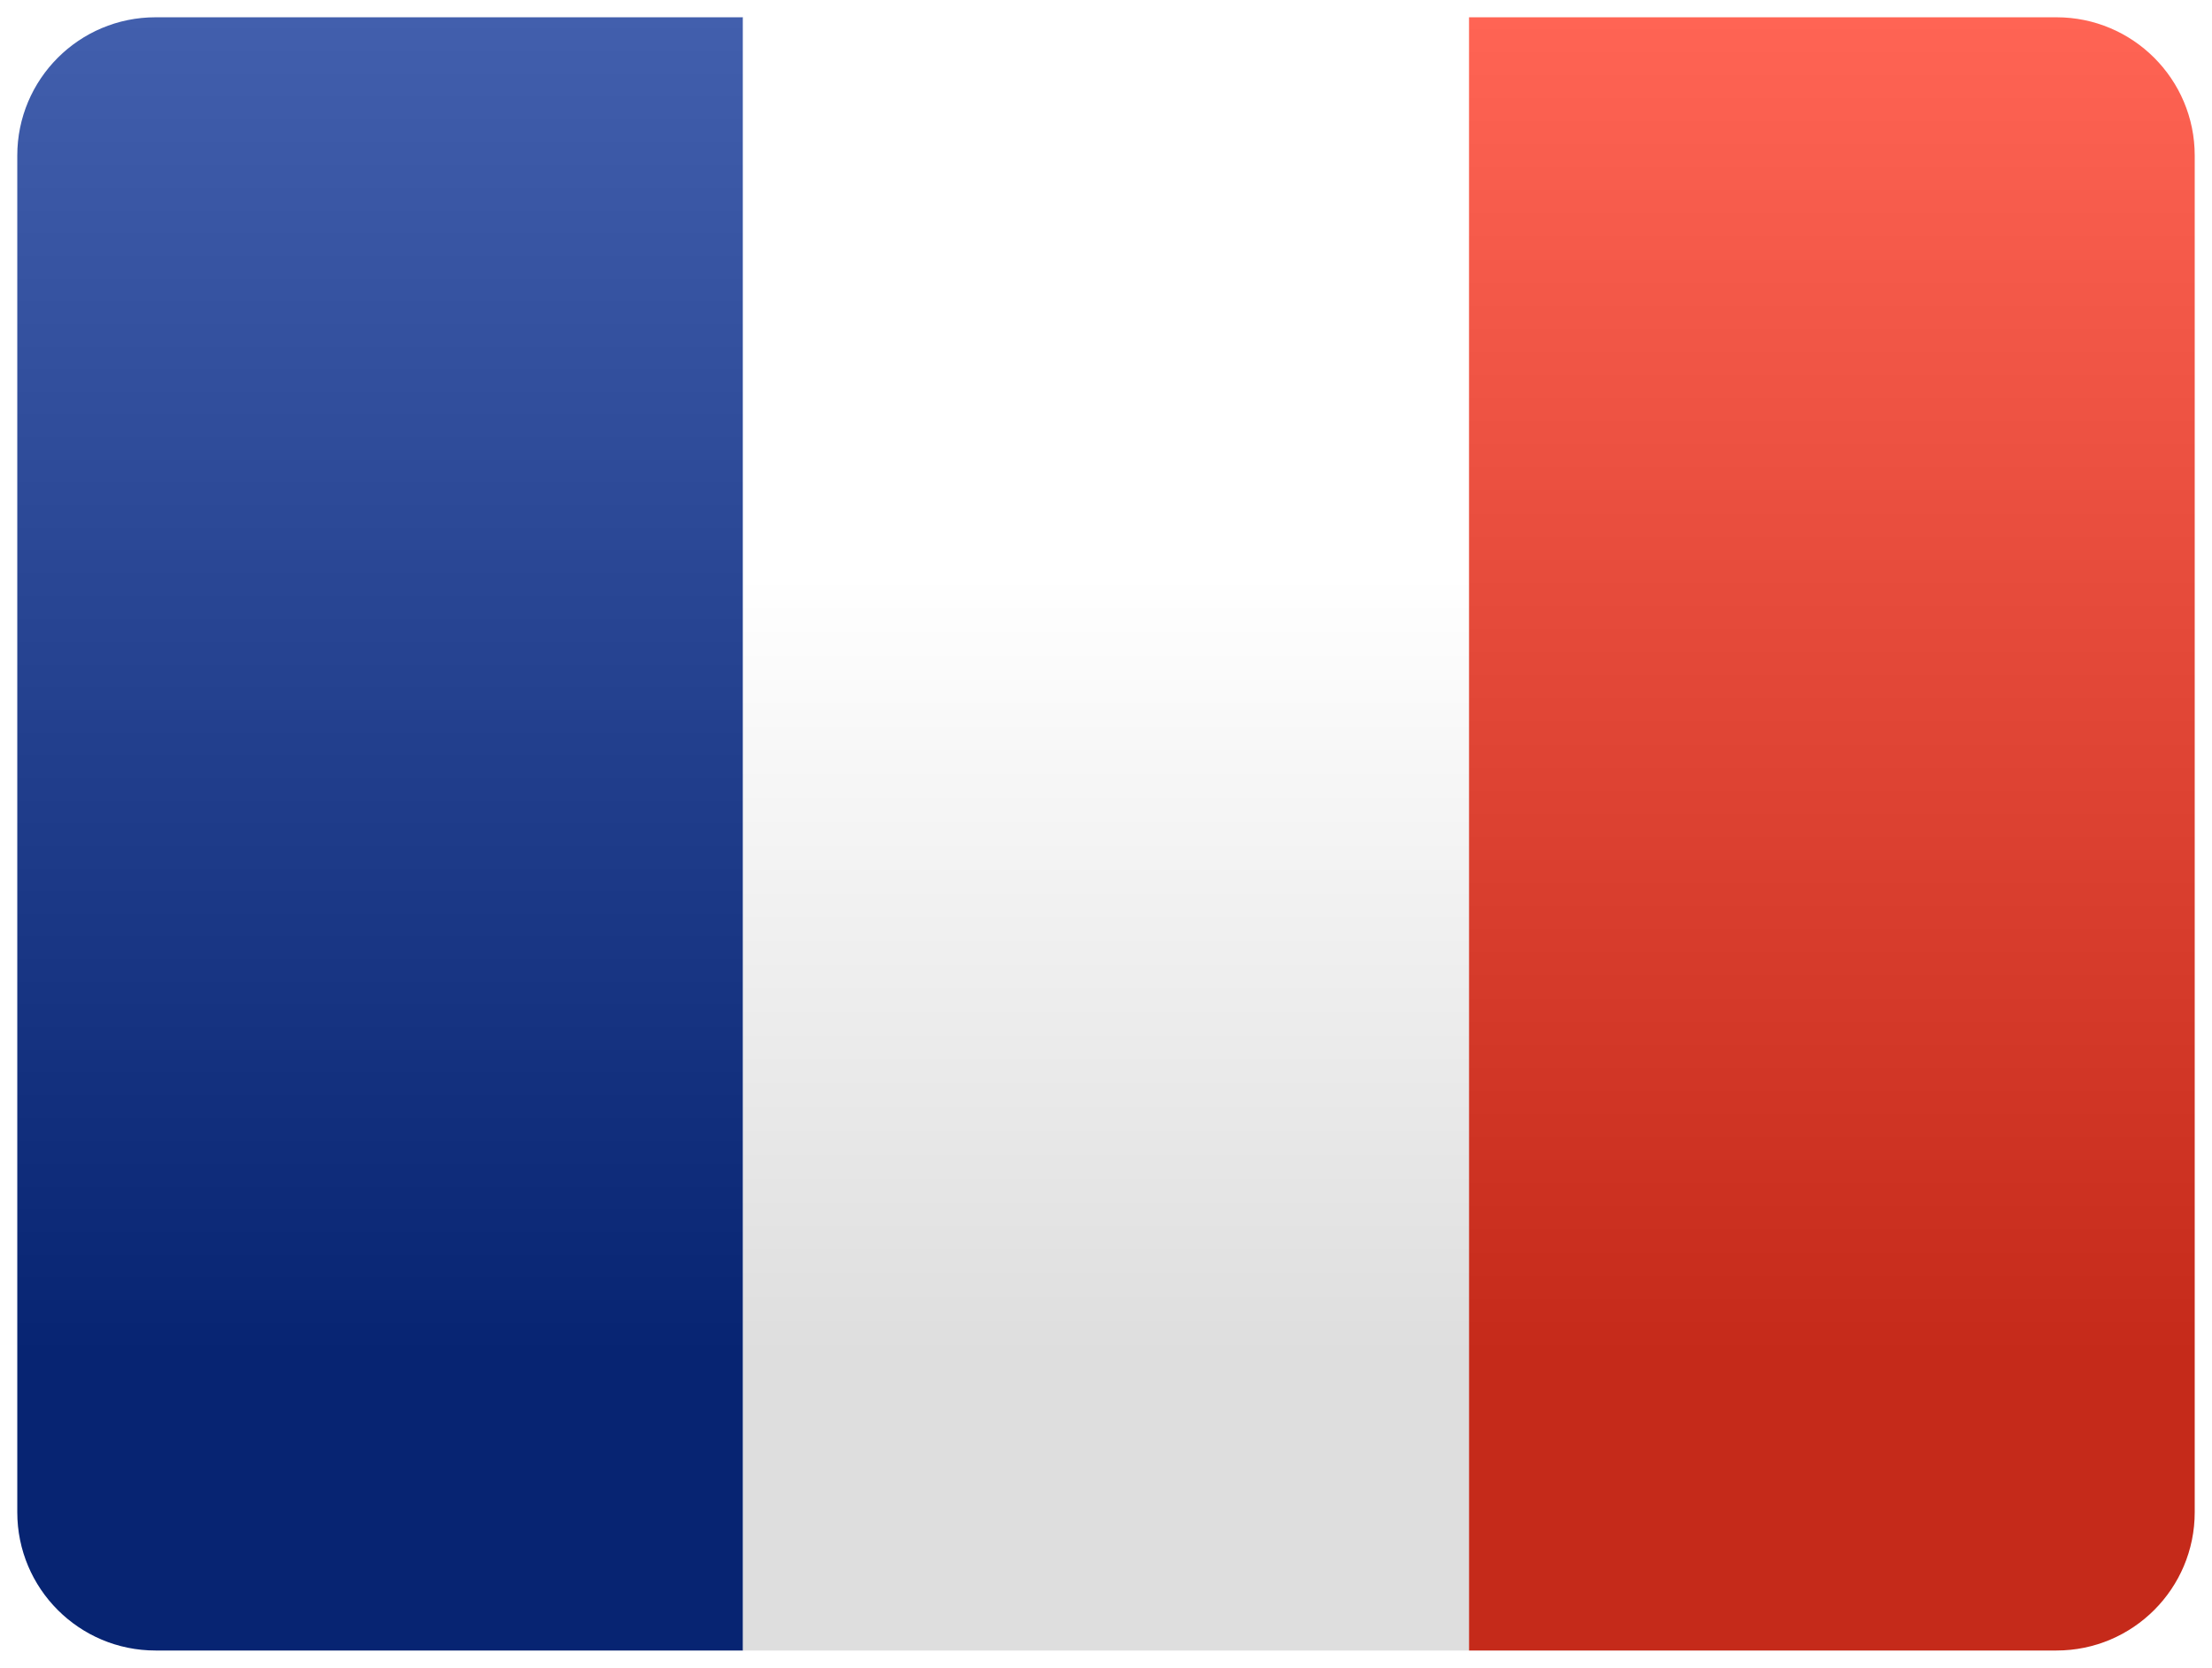
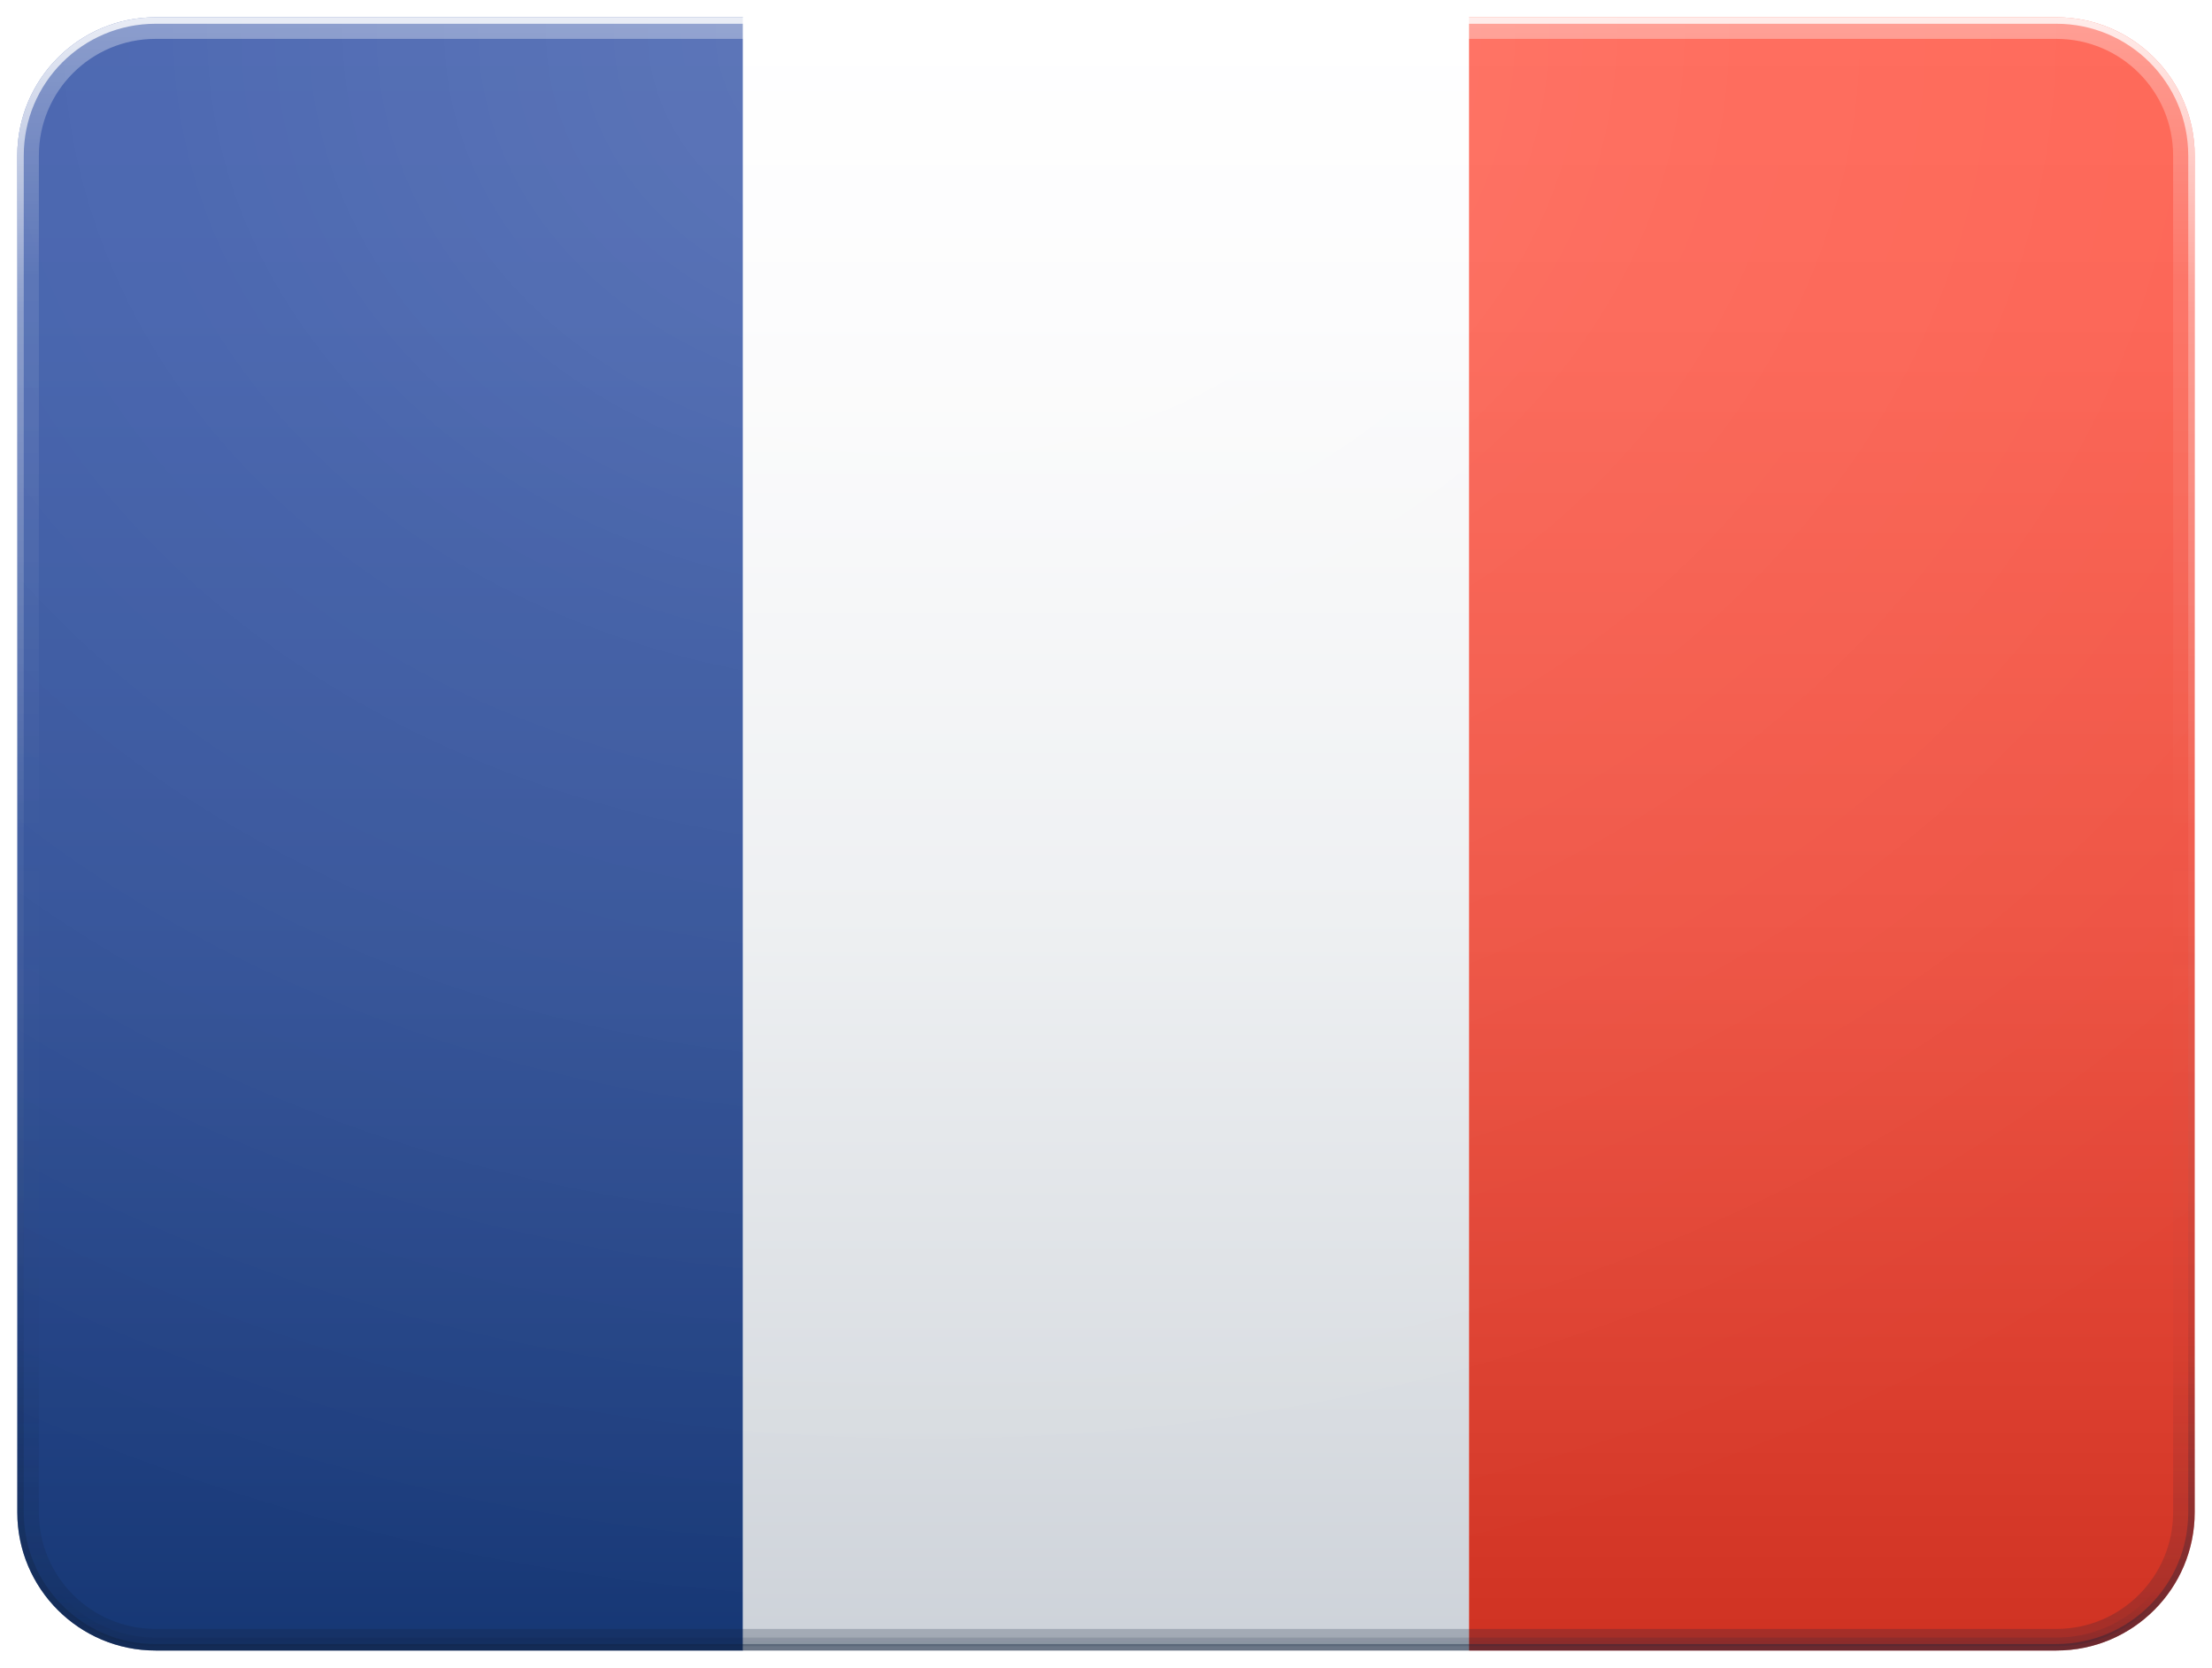
<svg xmlns="http://www.w3.org/2000/svg" width="1024" height="772" viewBox="0 0 1024 772" role="img" aria-label="FRA">
  <defs>
    <clipPath id="card">
      <rect x="8" y="8" width="1008" height="756" rx="64" />
    </clipPath>
    <linearGradient id="paint-1" gradientUnits="userSpaceOnUse" x1="0" y1="8" x2="0" y2="764" gradientTransform="matrix(0.6349206 -0 -0 0.6349206 -5.079365 -5.079365)">
      <stop offset="0" stop-color="#425FAD" />
-       <stop offset="0.82" stop-color="#072472" />
-       <stop offset="1" stop-color="#072472" />
+       <stop offset="0.18" stop-color="#3F5DAA" />
+       <stop offset="0.55" stop-color="#325198" />
+       <stop offset="0.86" stop-color="#204081" />
+       <stop offset="1" stop-color="#163774" />
    </linearGradient>
    <linearGradient id="paint-2" gradientUnits="userSpaceOnUse" x1="0" y1="8" x2="0" y2="764" gradientTransform="matrix(0.6349206 -0 -0 0.6349206 -5.079365 -5.079365)">
      <stop offset="0" stop-color="#FFFFFF" />
-       <stop offset="0.34" stop-color="#FFFFFF" />
-       <stop offset="0.82" stop-color="#DEDEDE" />
-       <stop offset="1" stop-color="#DEDEDE" />
+       <stop offset="0.18" stop-color="#FCFCFD" />
+       <stop offset="0.55" stop-color="#EDEFF1" />
+       <stop offset="0.86" stop-color="#D8DCE1" />
+       <stop offset="1" stop-color="#CDD2D9" />
    </linearGradient>
    <linearGradient id="paint-3" gradientUnits="userSpaceOnUse" x1="0" y1="8" x2="0" y2="764" gradientTransform="matrix(0.6349206 -0 -0 0.6349206 -5.079365 -5.079365)">
      <stop offset="0" stop-color="#FF6454" />
-       <stop offset="0.82" stop-color="#C52A1A" />
-       <stop offset="1" stop-color="#C52A1A" />
+       <stop offset="0.18" stop-color="#FC6151" />
+       <stop offset="0.55" stop-color="#EE5242" />
+       <stop offset="0.86" stop-color="#DA3D2D" />
+       <stop offset="1" stop-color="#CF3222" />
+     </linearGradient>
+     <linearGradient id="surface-rim" gradientUnits="userSpaceOnUse" x1="0" y1="8" x2="0" y2="764">
+       <stop offset="0" stop-color="#FFFFFF" stop-opacity=".8" />
+       <stop offset=".18" stop-color="#FFFFFF" stop-opacity=".3" />
+       <stop offset=".5" stop-color="#FFFFFF" stop-opacity=".05" />
+       <stop offset=".8" stop-color="#10203A" stop-opacity=".08" />
+       <stop offset="1" stop-color="#10203A" stop-opacity=".38" />
+     </linearGradient>
+     <linearGradient id="surface-lower" gradientUnits="userSpaceOnUse" x1="0" y1="690" x2="0" y2="762">
+       <stop offset="0" stop-color="#10203A" stop-opacity="0" />
+       <stop offset=".65" stop-color="#10203A" stop-opacity="0" />
+       <stop offset="1" stop-color="#10203A" stop-opacity=".16" />
+     </linearGradient>
+     <radialGradient id="surface-light" gradientUnits="userSpaceOnUse" cx="430" cy="40" r="900" gradientTransform="translate(0 -18) scale(1 0.82)">
+       <stop offset="0" stop-color="#FFFFFF" stop-opacity=".16" />
+       <stop offset=".4" stop-color="#FFFFFF" stop-opacity=".07" />
+       <stop offset="1" stop-color="#FFFFFF" stop-opacity="0" />
+     </radialGradient>
+     <linearGradient id="surface-bevel" gradientUnits="userSpaceOnUse" x1="0" y1="8" x2="0" y2="764">
+       <stop offset="0" stop-color="#FFFFFF" stop-opacity=".35" />
+       <stop offset=".16" stop-color="#FFFFFF" stop-opacity=".1" />
+       <stop offset=".5" stop-color="#FFFFFF" stop-opacity="0" />
+       <stop offset=".82" stop-color="#10203A" stop-opacity=".03" />
+       <stop offset="1" stop-color="#10203A" stop-opacity=".24" />
    </linearGradient>
  </defs>
  <g clip-path="url(#card)">
    <g transform="translate(8 8) scale(1.575)">
      <path fill="url(#paint-1)" d="M0 0h213.3v480H0z" />
      <path fill="url(#paint-2)" d="M213.3 0h213.4v480H213.3z" />
      <path fill="url(#paint-3)" d="M426.7 0H640v480H426.7z" />
    </g>
  </g>
+   <g clip-path="url(#card)" id="surface-material">
+     <rect x="8" y="8" width="1008" height="756" rx="64" fill="url(#surface-light)" />
+     <rect x="13" y="13" width="998" height="746" rx="59" fill="none" stroke="url(#surface-bevel)" stroke-width="10" />
+     <rect x="9.5" y="9.5" width="1005" height="753" rx="62.5" fill="none" stroke="url(#surface-rim)" stroke-width="3" />
+     <rect x="12" y="12" width="1000" height="748" rx="60" fill="none" stroke="url(#surface-lower)" stroke-width="4" />
+   </g>
</svg>
